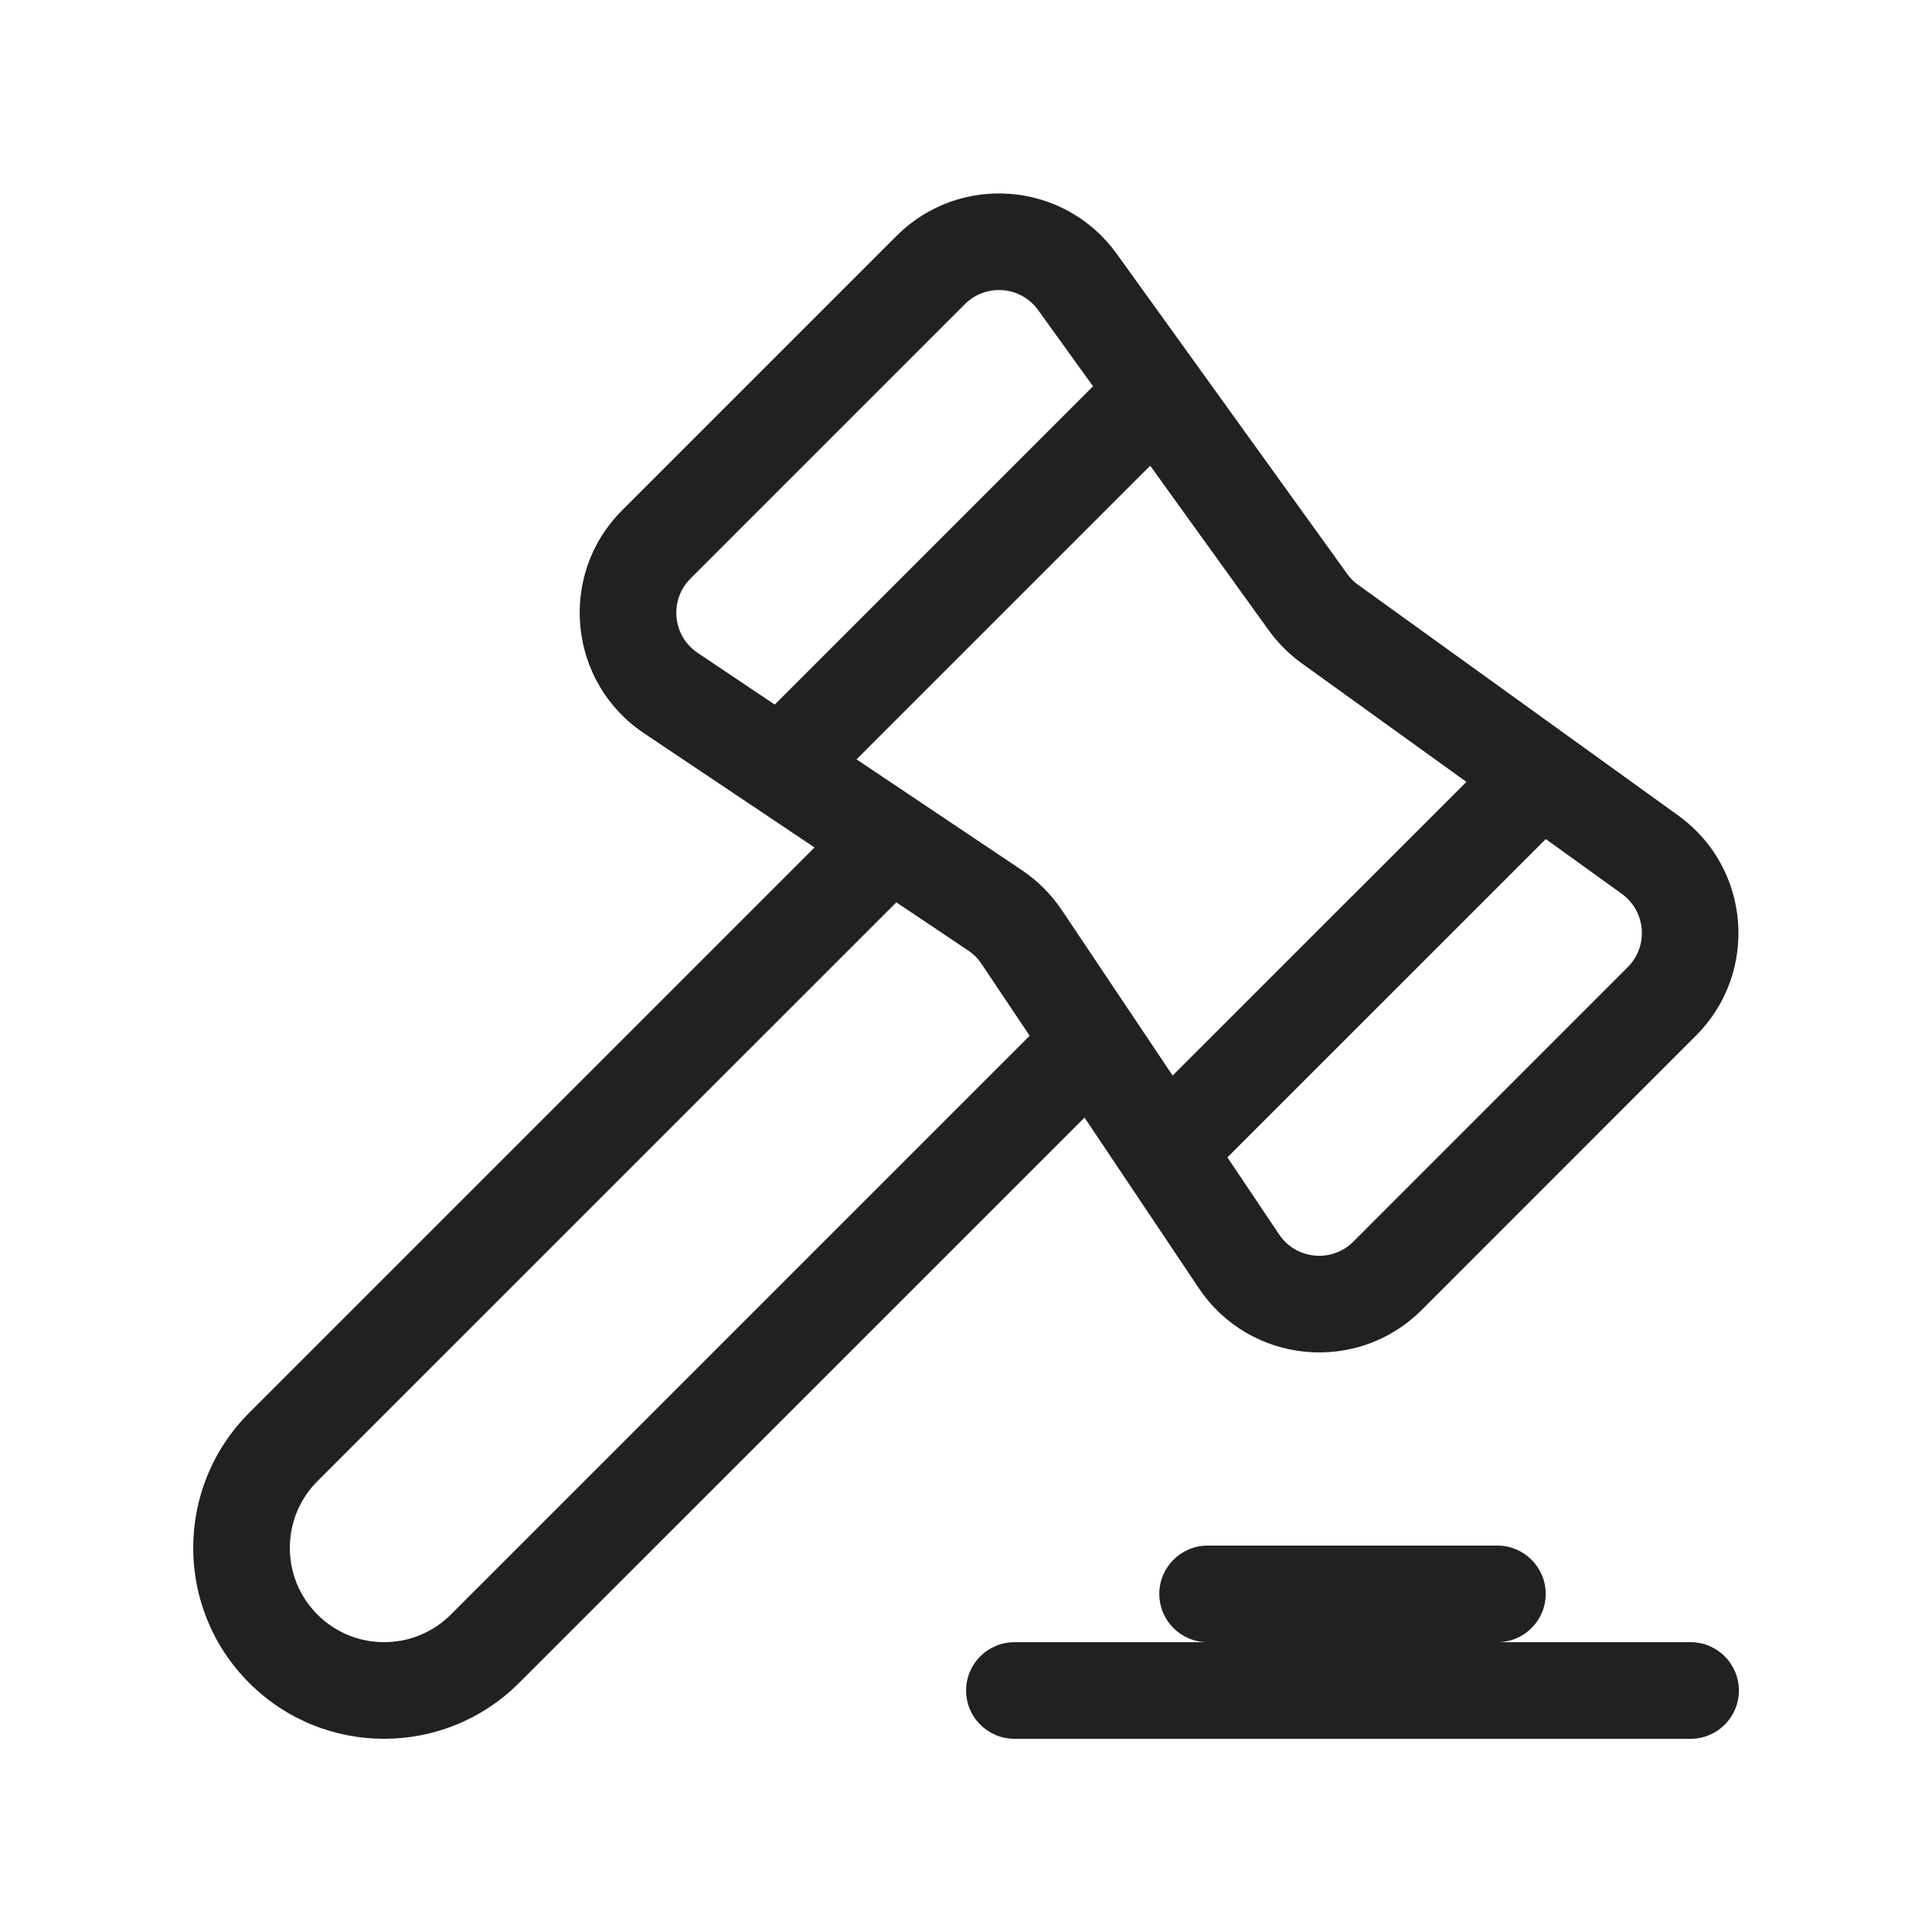
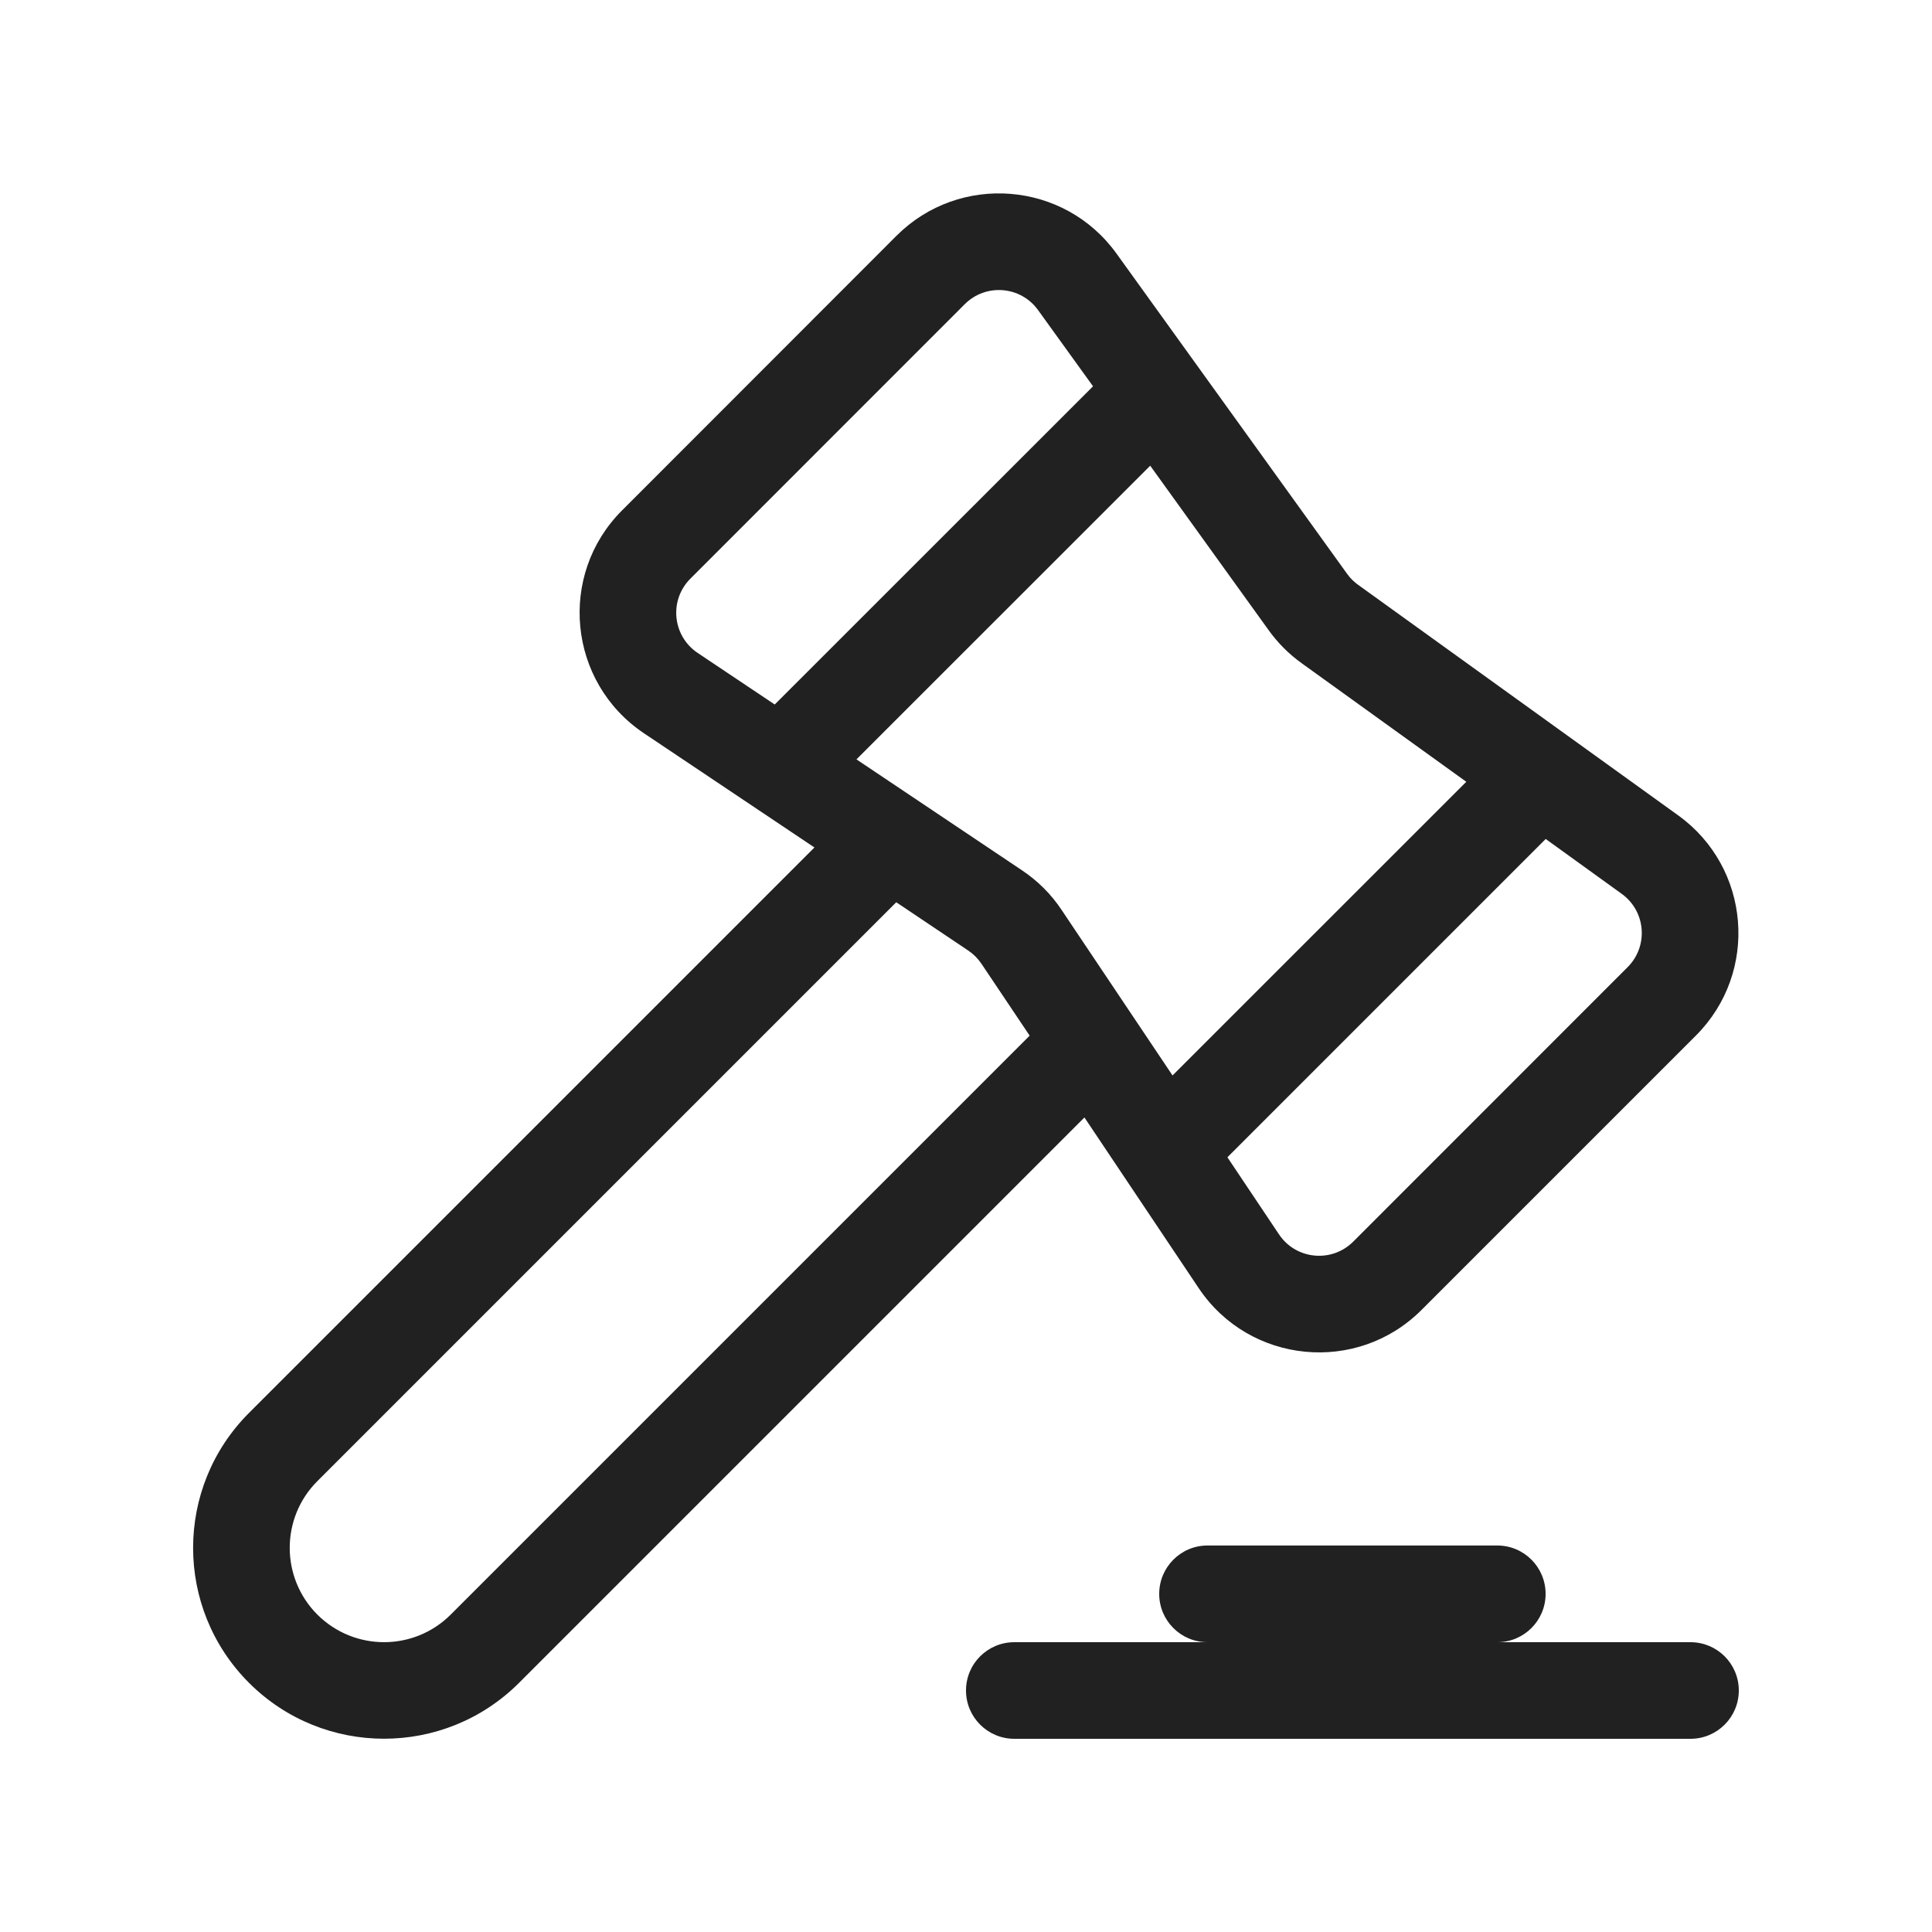
<svg xmlns="http://www.w3.org/2000/svg" width="20" height="20" viewBox="0 0 20 20" fill="none">
-   <path d="M6.44 5.283C5.772 5.951 5.881 7.064 6.666 7.59L8.432 8.773L2.579 14.626C1.807 15.398 1.807 16.649 2.579 17.421C3.351 18.193 4.602 18.193 5.374 17.421L11.227 11.569L12.41 13.335C12.936 14.12 14.048 14.229 14.717 13.561L17.557 10.72C18.211 10.066 18.123 8.982 17.373 8.442L14.059 6.054C14.015 6.023 13.977 5.984 13.946 5.941L11.559 2.626C11.018 1.876 9.935 1.788 9.281 2.442L6.44 5.283ZM10.659 10.722L4.667 16.714C4.286 17.095 3.667 17.095 3.286 16.714C2.905 16.333 2.905 15.714 3.286 15.333L9.279 9.341L10.023 9.84C10.078 9.876 10.124 9.923 10.16 9.977L10.659 10.722ZM7.223 6.759C6.961 6.584 6.925 6.213 7.147 5.99L9.988 3.149C10.206 2.931 10.567 2.96 10.747 3.21L11.315 3.999L8.02 7.294L7.223 6.759ZM8.867 7.861L11.907 4.821L13.134 6.525C13.229 6.656 13.344 6.771 13.475 6.866L15.18 8.094L12.139 11.134L10.991 9.42C10.882 9.258 10.742 9.118 10.58 9.009L8.867 7.861ZM16.002 8.686L16.789 9.253C17.039 9.433 17.068 9.795 16.85 10.012L14.009 12.854C13.787 13.076 13.416 13.04 13.241 12.778L12.706 11.981L16.002 8.686ZM12.001 16.5C12.001 16.224 12.225 16 12.501 16H15.501C15.777 16 16.001 16.224 16.001 16.5C16.001 16.776 15.777 17 15.501 17H17.501C17.777 17 18.001 17.224 18.001 17.5C18.001 17.776 17.777 18 17.501 18H10.501C10.225 18 10.001 17.776 10.001 17.5C10.001 17.224 10.225 17 10.501 17H12.501C12.225 17 12.001 16.776 12.001 16.5Z" fill="#212121" />
+   <path d="M6.44 5.283C5.771 5.951 5.88 7.063 6.665 7.59L8.431 8.773L2.578 14.626C1.806 15.398 1.806 16.649 2.578 17.421C3.35 18.192 4.601 18.192 5.373 17.421L11.226 11.568L12.409 13.335C12.935 14.12 14.048 14.229 14.716 13.56L17.557 10.719C18.21 10.065 18.123 8.982 17.373 8.441L14.059 6.054C14.015 6.022 13.976 5.984 13.945 5.94L11.558 2.625C11.018 1.875 9.934 1.788 9.28 2.441L6.44 5.283ZM10.659 10.721L4.666 16.714C4.285 17.095 3.667 17.095 3.285 16.714C2.904 16.332 2.904 15.714 3.285 15.333L9.278 9.34L10.023 9.84C10.077 9.876 10.123 9.922 10.16 9.977L10.659 10.721ZM7.222 6.759C6.96 6.583 6.924 6.213 7.147 5.99L9.987 3.149C10.205 2.931 10.566 2.96 10.746 3.21L11.315 3.999L8.02 7.293L7.222 6.759ZM8.866 7.861L11.907 4.821L13.134 6.525C13.228 6.656 13.343 6.771 13.474 6.865L15.179 8.093L12.138 11.133L10.99 9.42C10.882 9.257 10.742 9.118 10.579 9.009L8.866 7.861ZM16.001 8.685L16.788 9.253C17.038 9.433 17.067 9.794 16.849 10.012L14.009 12.853C13.786 13.076 13.415 13.04 13.24 12.778L12.706 11.98L16.001 8.685ZM12 16.5C12 16.223 12.224 15.999 12.5 15.999H15.5C15.776 15.999 16 16.223 16 16.5C16 16.776 15.776 17 15.5 17H17.5C17.776 17 18 17.223 18 17.5C18 17.776 17.776 18 17.5 18H10.5C10.224 18 10 17.776 10 17.5C10 17.223 10.224 17 10.5 17H12.5C12.224 17 12 16.776 12 16.5Z" fill="#212121" />
</svg>
